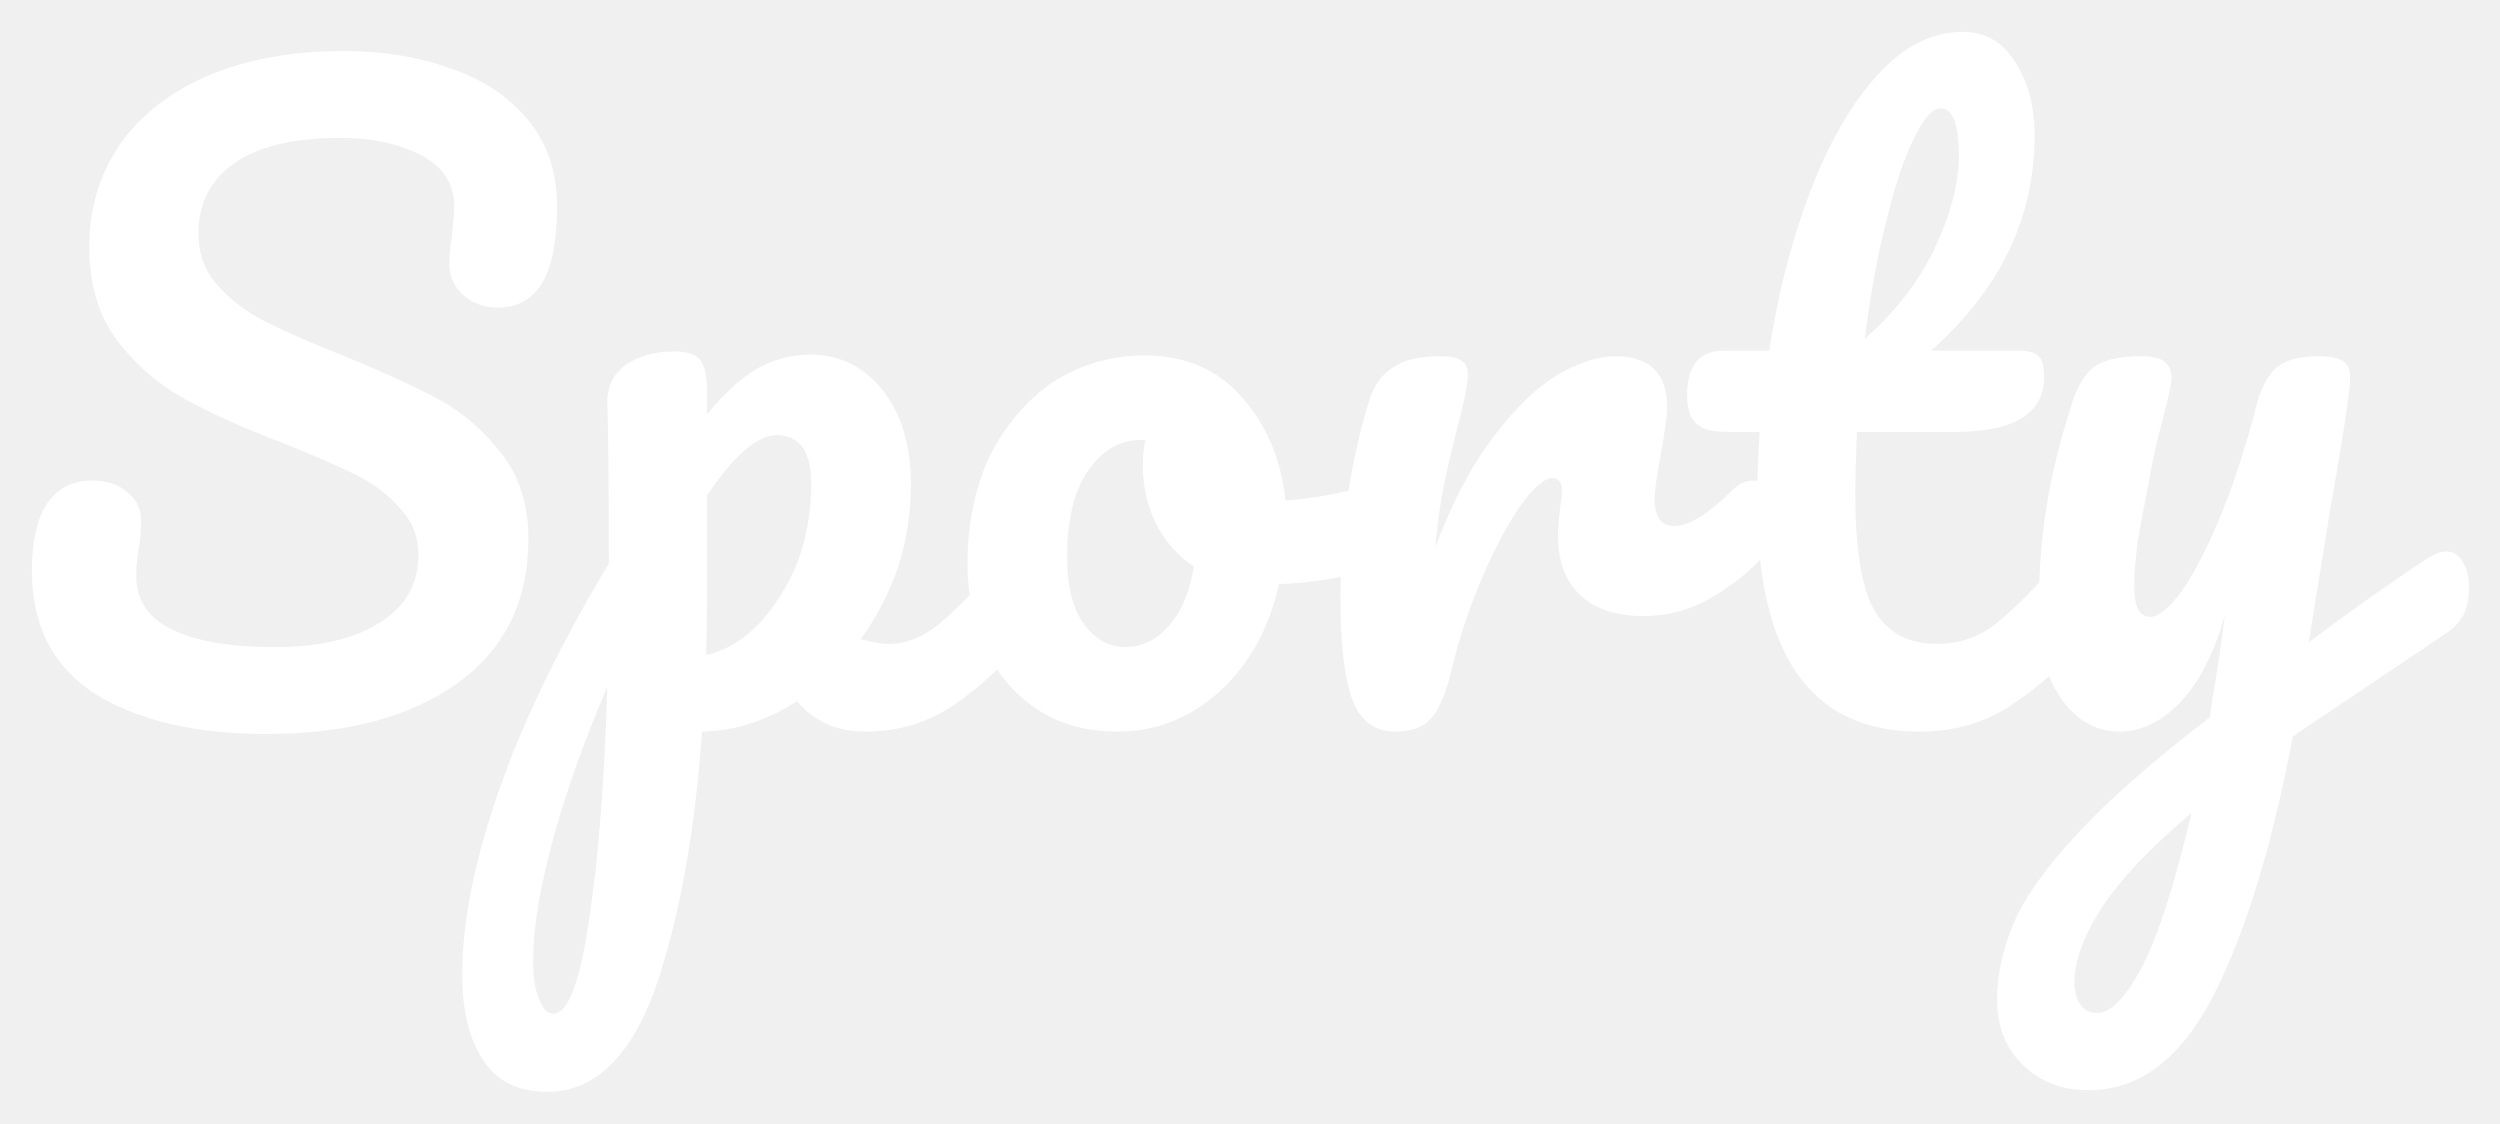
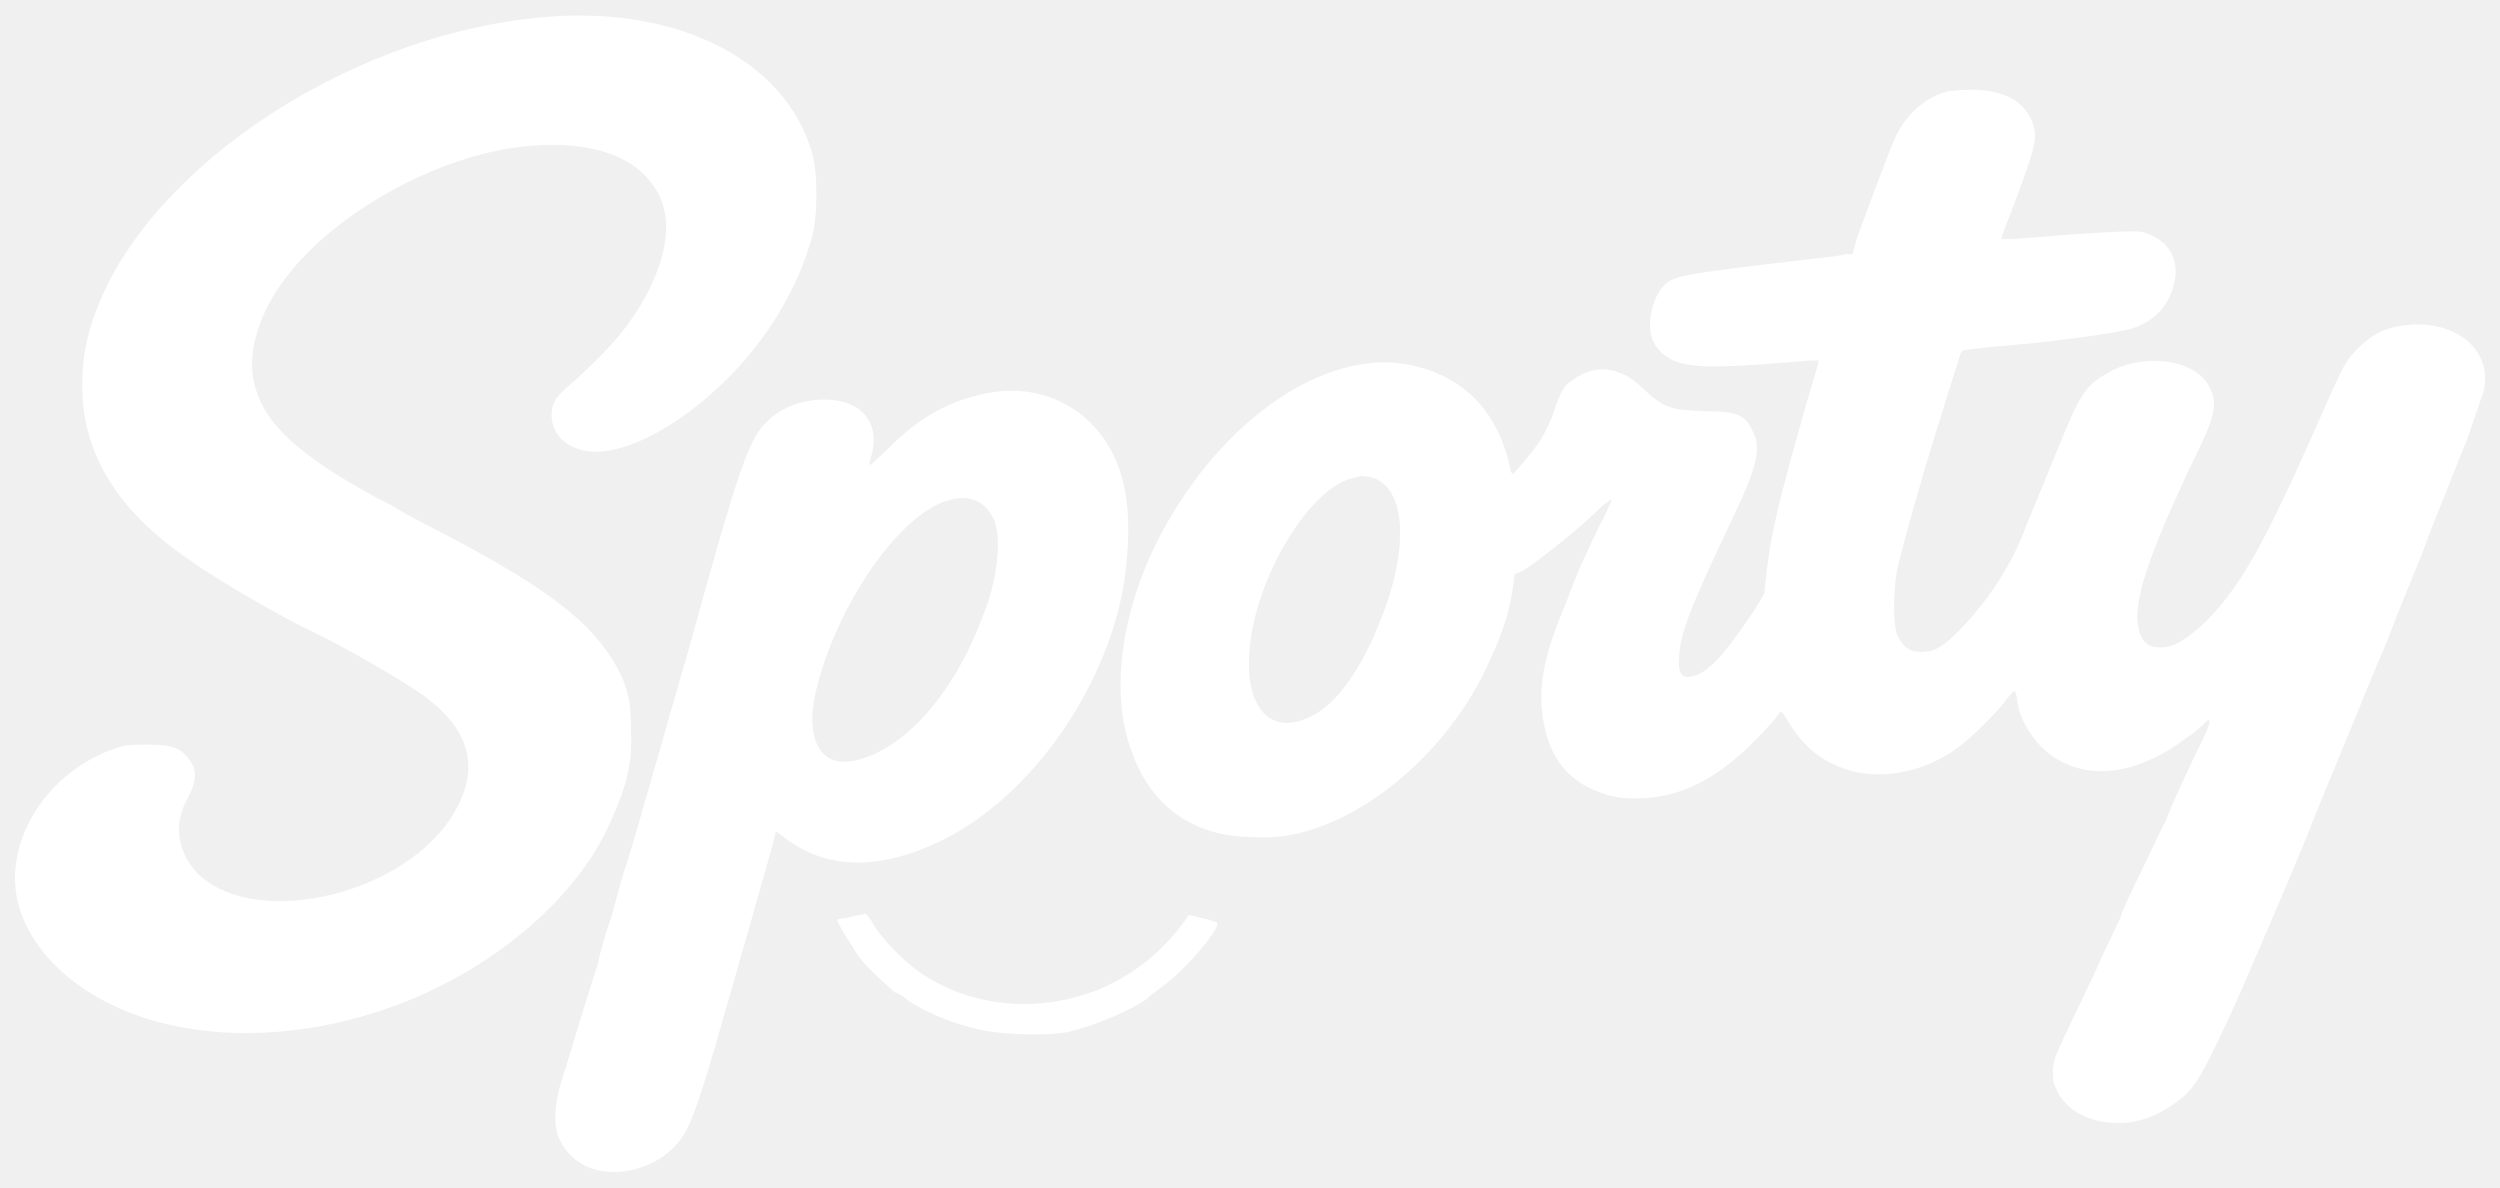
- <svg xmlns="http://www.w3.org/2000/svg" viewBox="43.1 8.7 313.7 141.0">
-   <path fill="#ffffff" d="M76.5 100.8Q63.2 100.8 55.1 95.8Q47.1 90.7 47.1 80.3Q47.1 74.8 49 71.9Q51 69 54.6 69Q57.4 69 59 70.4Q60.8 71.8 60.8 74Q60.8 76 60.5 77.5Q60.5 77.9 60.3 78.9Q60.2 79.9 60.2 81Q60.2 85.5 64.7 87.7Q69.3 89.9 77.5 89.9Q86 89.9 90.8 86.8Q95.6 83.8 95.6 78.3Q95.6 74.9 93.3 72.5Q91.2 70 87.8 68.3Q84.6 66.7 78.6 64.3Q70.8 61.3 66 58.6Q61.2 55.9 57.7 51.3Q54.3 46.6 54.3 39.7Q54.3 32.5 58.1 26.9Q62 21.3 69.2 18.2Q76.5 15.1 86.3 15.1Q93.6 15.1 99.7 17.3Q105.8 19.4 109.4 23.8Q113 28.2 113 34.6Q113 40.9 111.2 44.1Q109.3 47.3 105.6 47.3Q103 47.3 101.2 45.7Q99.5 44.1 99.5 41.9Q99.5 40 99.8 38.4Q100.1 35.4 100.1 34.6Q100.1 30.4 96 28.2Q91.8 26 85.8 26Q77.2 26 72.6 29.1Q68 32.3 68 38Q68 41.8 70.4 44.5Q72.8 47.2 76.3 49Q79.8 50.8 86.1 53.3Q93.7 56.4 98.3 58.9Q102.8 61.4 106.1 65.7Q109.4 70 109.4 76.3Q109.4 88.1 100.4 94.5Q91.5 100.8 76.5 100.8M171.3 77.7Q172.6 77.7 173.3 78.9Q174.1 80.1 174.1 82.2Q174.1 86.2 172.2 88.4Q167.8 93.7 162.9 97.1Q157.9 100.5 151.7 100.5Q146.3 100.5 143.1 96.7Q137.3 100.4 131.2 100.5Q129.8 119.8 125.3 132.8Q120.6 145.7 111.8 145.7Q106.3 145.7 103.8 141.8Q101.1 137.9 101.1 131Q101.1 121.2 105.6 108.2Q110.1 95.1 119.5 79.4Q119.5 64.8 119.3 59.1Q119.3 56.2 121.6 54.5Q124 52.8 127.7 52.8Q129.8 52.8 130.7 53.6Q131.7 54.5 131.8 57Q131.8 59.5 131.8 60.7Q135.1 56.7 138.2 54.9Q141.3 53.2 144.8 53.2Q150.3 53.2 153.9 57.7Q157.4 62.2 157.4 69.5Q157.4 74.8 155.8 79.8Q154.1 84.8 151.1 88.9Q153.2 89.5 154.6 89.5Q157.8 89.5 160.8 87.1Q163.8 84.7 168.6 79.1Q169.8 77.7 171.3 77.7M131.7 90.9Q135.3 90.1 138.3 87Q141.3 83.8 143.2 79.2Q144.9 74.5 144.9 69.4Q144.9 66.4 143.8 64.8Q142.6 63.3 140.6 63.3Q136.9 63.3 131.8 70.9Q131.8 75.3 131.8 83.8Q131.8 88.4 131.7 90.9M112.5 135.9Q115.3 135.9 117 124.2Q118.8 112.4 119.3 94.9Q115 104.9 112.5 114Q110 123.1 110 129.3Q110 132.5 110.8 134.2Q111.5 135.9 112.5 135.9M217 69.3Q218.3 69.3 219 70.6Q219.7 71.9 219.7 73.9Q219.7 78.7 216.8 79.6Q210.8 81.7 203.6 82Q201.7 90.4 196.1 95.5Q190.5 100.5 183.4 100.5Q177.3 100.5 173.1 97.6Q168.8 94.7 166.7 89.9Q164.5 85.1 164.5 79.5Q164.5 71.9 167.3 65.9Q170.3 60 175.3 56.6Q180.5 53.3 186.7 53.3Q194.3 53.3 198.9 58.5Q203.6 63.8 204.4 71.5Q209.1 71.2 215.6 69.5Q216.4 69.3 217 69.3M184.2 89.9Q187.4 89.9 189.7 87.3Q192.1 84.7 192.9 79.8Q189.8 77.7 188.1 74.3Q186.5 70.9 186.5 67.1Q186.5 65.5 186.8 63.9L186.3 63.9Q182.3 63.9 179.6 67.8Q177 71.6 177 78.6Q177 84.1 179.1 87Q181.3 89.9 184.2 89.9M218.2 100.5Q214.3 100.5 212.8 96.5Q211.3 92.5 211.3 83.7Q211.3 70.7 214.9 59Q215.8 56.1 217.9 54.8Q219.9 53.4 223.7 53.4Q225.7 53.4 226.4 53.9Q227.3 54.4 227.3 55.8Q227.3 57.4 225.8 63Q224.8 67 224.2 70Q223.6 73 223.2 77.4Q226.4 68.8 230.6 63.4Q234.7 58 238.6 55.7Q242.6 53.4 245.8 53.4Q252.3 53.4 252.3 59.9Q252.3 61.2 251.4 66.2Q250.7 70.2 250.7 71.2Q250.7 74.7 253.2 74.7Q255.9 74.7 260.4 70.3Q261.6 69 263.1 69Q264.4 69 265.1 70.2Q265.9 71.3 265.9 73.2Q265.9 76.9 263.9 79Q261.1 81.9 257.3 84Q253.6 86 249.3 86Q244.1 86 241.3 83.3Q238.6 80.6 238.6 76Q238.6 74.5 238.8 73Q239.1 71 239.1 70.3Q239.1 68.7 237.9 68.7Q236.4 68.7 234 72Q231.6 75.4 229.2 80.9Q226.8 86.4 225.3 92.5Q224.2 97.2 222.7 98.8Q221.3 100.5 218.2 100.5M304.1 77.7Q305.4 77.7 306.2 78.9Q306.9 80.1 306.9 82.2Q306.9 86.2 305.1 88.4Q300.8 93.7 295.6 97.1Q290.6 100.5 283.9 100.5Q263.6 100.5 263.6 71.8Q263.6 67.4 263.9 62.9L259.9 62.9Q256.9 62.9 255.9 61.8Q254.8 60.7 254.8 58.3Q254.8 52.7 259.4 52.7L265.1 52.7Q266.8 41.7 270.3 32.6Q273.8 23.5 278.7 18.1Q283.6 12.7 289.4 12.7Q293.6 12.7 295.9 16.4Q298.4 20.1 298.4 25.7Q298.4 41.2 285.4 52.7L296.6 52.7Q298.1 52.7 298.9 53.4Q299.6 54.1 299.6 56Q299.6 62.9 288.3 62.9L276.1 62.9Q275.9 67.9 275.9 70.7Q275.9 81.1 278.3 85.3Q280.8 89.5 286.1 89.5Q290.4 89.5 293.6 86.9Q296.9 84.3 301.4 79.1Q302.6 77.7 304.1 77.7M286.6 22.3Q285.1 22.3 283.3 26Q281.4 29.8 279.8 36.4Q278.1 43.1 277.1 51.2Q282.9 46.1 285.9 39.8Q288.9 33.4 288.9 28.2Q288.9 22.3 286.6 22.3M350.1 77.9Q351.4 77.9 352.1 79.2Q352.9 80.4 352.9 82.3Q352.9 84.6 352.2 85.9Q351.5 87.2 350 88.2L330.8 101.1Q326.9 121.8 320.8 133.7Q314.7 145.5 305.2 145.5Q300.1 145.5 296.9 142.3Q293.7 139.2 293.7 134.1Q293.7 129.4 295.8 124.5Q297.9 119.6 303.8 113.3Q309.7 106.9 320.4 98.7L320.7 96.4Q321.4 92.7 322.3 85.8Q320.3 93 316.7 96.8Q313.1 100.5 309.1 100.5Q304.6 100.5 301.7 96.3Q298.9 92.2 298.9 86Q298.9 78.5 299.9 72.3Q300.9 66 303.2 59Q304.2 56 305.9 54.7Q307.8 53.4 311.7 53.4Q313.9 53.4 314.7 54.1Q315.6 54.8 315.6 56.2Q315.6 57 314.4 61.6Q313.4 65.3 312.9 68.3Q312.1 72.4 311.4 76.2Q310.9 79.9 310.9 82.3Q310.9 86.1 312.9 86.1Q314.4 86.1 316.7 83.1Q318.9 80.1 321.5 74Q324.1 67.9 326.4 59Q327.3 56 328.9 54.7Q330.6 53.4 333.9 53.4Q336.2 53.4 337.1 54Q338 54.6 338 56Q338 58.5 335.4 73.2L332.8 89.3Q340.5 83.5 347.8 78.7Q349.1 77.9 350.1 77.9M306.3 135.8Q308.8 135.8 311.9 130Q314.9 124.2 318.1 110.7Q310.4 117.2 306.9 122.5Q303.4 127.9 303.4 131.9Q303.4 133.6 304.1 134.7Q304.8 135.8 306.3 135.8" />
+ <svg xmlns="http://www.w3.org/2000/svg" viewBox="678 556 1672 794">
+   <path fill="#FFFFFF" fill-rule="evenodd" d="M 1036 568 C 918 580, 795 657, 750 746 C 738 771, 733 790, 733 814 C 733 859, 756 897, 804 930 C 822 943, 863 967, 888 979 C 913 991, 950 1013, 961 1021 C 994 1045, 1000 1072, 979 1104 C 943 1157, 845 1177, 809 1139 C 796 1124, 794 1106, 804 1089 C 810 1077, 810 1070, 803 1062 C 798 1056, 792 1054, 778 1054 C 770 1054, 765 1054, 760 1055 C 714 1068, 682 1113, 689 1155 C 693 1177, 707 1197, 728 1213 C 781 1253, 868 1258, 949 1226 C 1012 1201, 1066 1154, 1087 1104 C 1097 1082, 1101 1066, 1100 1046 C 1100 1029, 1099 1021, 1094 1009 C 1078 975, 1048 951, 971 911 C 955 903, 941 895, 940 894 C 938 893, 934 891, 930 889 C 877 860, 854 839, 848 812 C 843 793, 851 765, 869 742 C 902 698, 971 660, 1028 654 C 1065 650, 1094 657, 1110 674 C 1127 692, 1128 716, 1113 748 C 1101 772, 1088 787, 1063 810 C 1050 821, 1048 824, 1047 831 C 1046 842, 1052 852, 1064 856 C 1098 869, 1169 820, 1202 760 C 1211 744, 1216 732, 1221 715 C 1225 700, 1225 671, 1221 658 C 1203 595, 1128 558, 1036 568 M 1981 617 C 1966 621, 1954 631, 1946 647 C 1941 658, 1927 696, 1920 715 L 1917 726 1912 726 C 1910 727, 1900 728, 1891 729 C 1798 740, 1797 740, 1789 749 C 1782 759, 1779 775, 1784 785 C 1790 796, 1801 801, 1822 801 C 1835 801, 1840 801, 1878 798 C 1887 797, 1894 797, 1894 797 C 1895 797, 1892 806, 1889 816 C 1866 896, 1862 915, 1859 943 L 1858 953 1852 963 C 1834 990, 1824 1002, 1814 1007 C 1804 1011, 1800 1008, 1801 997 C 1801 981, 1808 963, 1838 900 C 1854 866, 1856 855, 1850 844 C 1845 833, 1839 831, 1817 831 C 1795 830, 1791 829, 1777 816 C 1762 801, 1745 799, 1730 810 C 1724 814, 1722 817, 1717 832 C 1715 838, 1711 846, 1709 849 C 1706 855, 1691 872, 1690 873 C 1689 873, 1688 871, 1688 869 C 1680 832, 1658 809, 1625 801 C 1571 787, 1502 830, 1459 905 C 1429 957, 1419 1017, 1435 1059 C 1445 1087, 1464 1106, 1492 1113 C 1502 1116, 1526 1117, 1538 1115 C 1588 1107, 1643 1062, 1671 1005 C 1681 984, 1687 969, 1690 948 L 1691 940 1696 938 C 1706 932, 1735 909, 1750 894 C 1753 892, 1755 890, 1756 890 C 1756 890, 1753 898, 1748 907 C 1733 938, 1732 942, 1725 960 C 1712 991, 1708 1009, 1709 1028 C 1711 1055, 1721 1073, 1741 1083 C 1752 1088, 1759 1090, 1772 1090 C 1805 1090, 1833 1074, 1865 1037 C 1867 1034, 1869 1032, 1869 1032 C 1870 1032, 1871 1034, 1873 1037 C 1884 1056, 1898 1067, 1918 1072 C 1939 1077, 1965 1072, 1986 1057 C 1995 1051, 2013 1033, 2019 1025 C 2022 1021, 2025 1018, 2025 1018 C 2026 1019, 2027 1021, 2027 1024 C 2029 1040, 2041 1057, 2056 1065 C 2080 1078, 2111 1072, 2141 1049 C 2146 1046, 2151 1041, 2152 1040 C 2157 1035, 2157 1038, 2152 1049 C 2147 1059, 2133 1088, 2126 1106 C 2122 1113, 2115 1129, 2109 1141 C 2103 1153, 2097 1166, 2096 1170 C 2094 1174, 2090 1183, 2087 1189 C 2084 1195, 2079 1207, 2075 1215 C 2051 1265, 2052 1263, 2051 1271 C 2051 1279, 2051 1280, 2054 1286 C 2061 1300, 2078 1308, 2098 1307 C 2114 1306, 2127 1299, 2140 1288 C 2149 1278, 2153 1271, 2175 1223 C 2185 1200, 2207 1149, 2221 1115 C 2225 1104, 2236 1078, 2245 1056 C 2254 1034, 2267 1002, 2274 986 C 2280 970, 2291 943, 2298 926 C 2304 909, 2312 890, 2314 885 C 2316 880, 2322 864, 2328 850 C 2333 835, 2338 821, 2339 818 C 2345 792, 2324 772, 2292 773 C 2276 774, 2266 778, 2255 789 C 2248 796, 2246 799, 2237 819 C 2194 917, 2179 945, 2154 971 C 2140 984, 2132 989, 2123 989 C 2114 989, 2110 985, 2108 975 C 2105 958, 2114 930, 2142 870 C 2161 832, 2162 825, 2154 812 C 2142 795, 2108 792, 2085 807 C 2073 814, 2068 822, 2056 852 C 2045 879, 2037 898, 2033 908 C 2024 933, 2008 957, 1990 976 C 1977 989, 1972 992, 1963 992 C 1955 992, 1951 989, 1947 981 C 1944 974, 1944 951, 1947 936 C 1952 915, 1964 873, 1974 841 C 1977 832, 1981 818, 1984 809 C 1987 800, 1989 792, 1990 791 C 1990 790, 1993 790, 2010 788 C 2049 785, 2092 779, 2103 776 C 2120 771, 2131 758, 2133 740 C 2134 726, 2126 715, 2110 711 C 2105 710, 2070 712, 2036 715 C 2026 716, 2017 716, 2017 716 C 2016 715, 2019 708, 2023 698 C 2038 658, 2041 649, 2038 640 C 2033 624, 2019 616, 1996 616 C 1990 616, 1983 617, 1981 617 M 1344 818 C 1317 822, 1295 833, 1273 855 C 1266 862, 1260 867, 1260 867 C 1259 867, 1260 864, 1261 860 C 1265 845, 1260 833, 1248 827 C 1231 819, 1204 824, 1191 838 C 1179 849, 1172 869, 1139 989 C 1127 1030, 1104 1112, 1097 1134 C 1094 1142, 1090 1158, 1087 1169 C 1083 1180, 1079 1194, 1078 1200 C 1068 1231, 1055 1275, 1052 1284 C 1047 1306, 1049 1318, 1060 1329 C 1076 1345, 1107 1343, 1127 1325 C 1138 1314, 1141 1307, 1156 1257 C 1168 1215, 1195 1121, 1196 1116 L 1197 1112 1201 1115 C 1230 1138, 1266 1139, 1310 1117 C 1363 1090, 1409 1029, 1426 964 C 1433 936, 1435 900, 1429 878 C 1419 837, 1384 813, 1344 818 M 1582 876 C 1557 882, 1525 930, 1516 975 C 1506 1023, 1524 1051, 1555 1035 C 1572 1027, 1589 1003, 1602 969 C 1621 921, 1618 880, 1594 875 C 1588 874, 1589 874, 1582 876 M 1311 891 C 1279 901, 1238 960, 1224 1017 C 1216 1049, 1226 1069, 1248 1065 C 1281 1059, 1315 1022, 1335 969 C 1345 945, 1348 917, 1343 904 C 1337 891, 1326 886, 1311 891 M 1253 1168 C 1251 1168, 1247 1169, 1244 1170 C 1241 1170, 1238 1171, 1238 1171 C 1237 1172, 1249 1191, 1254 1198 C 1259 1204, 1273 1217, 1277 1220 C 1278 1220, 1282 1222, 1285 1225 C 1299 1234, 1316 1241, 1335 1245 C 1349 1248, 1380 1249, 1393 1246 C 1410 1242, 1434 1232, 1445 1224 C 1447 1222, 1451 1219, 1455 1216 C 1470 1206, 1495 1176, 1492 1173 C 1492 1173, 1487 1171, 1482 1170 L 1473 1168 1471 1171 C 1455 1193, 1438 1206, 1417 1216 C 1374 1235, 1325 1230, 1290 1204 C 1281 1197, 1267 1183, 1262 1174 C 1260 1170, 1257 1167, 1257 1167 C 1256 1167, 1254 1168, 1253 1168" />
</svg>
